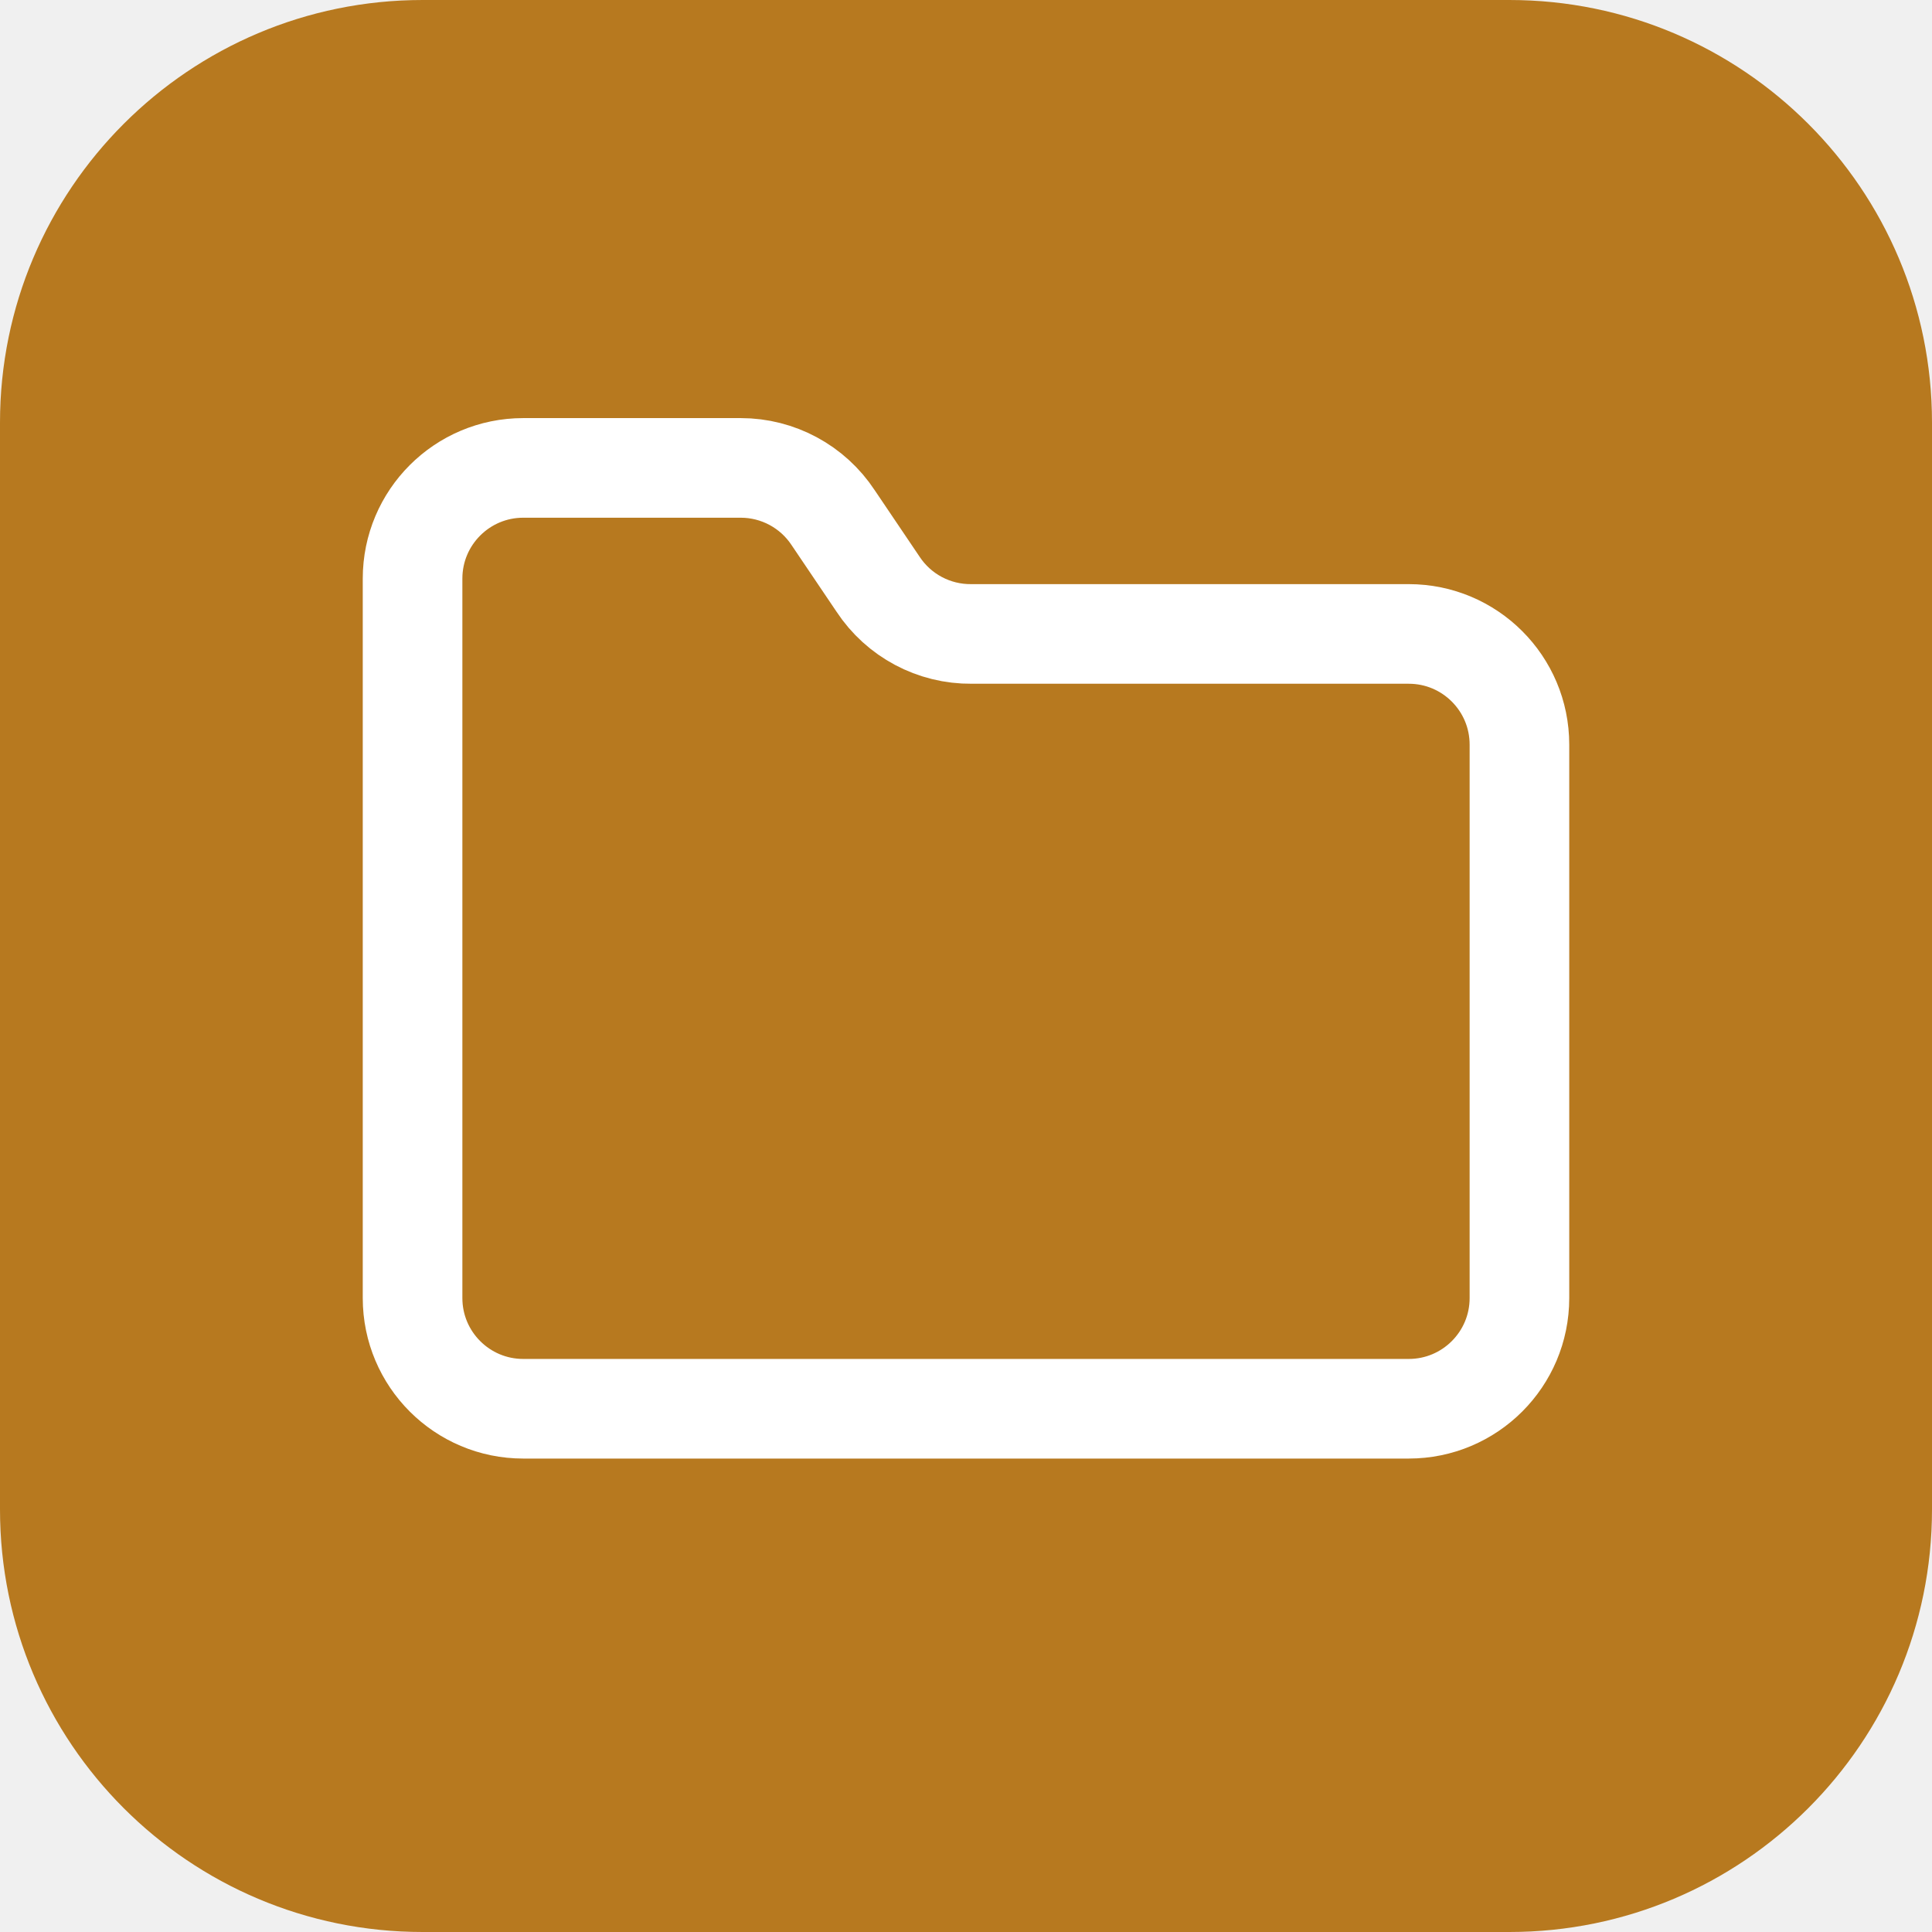
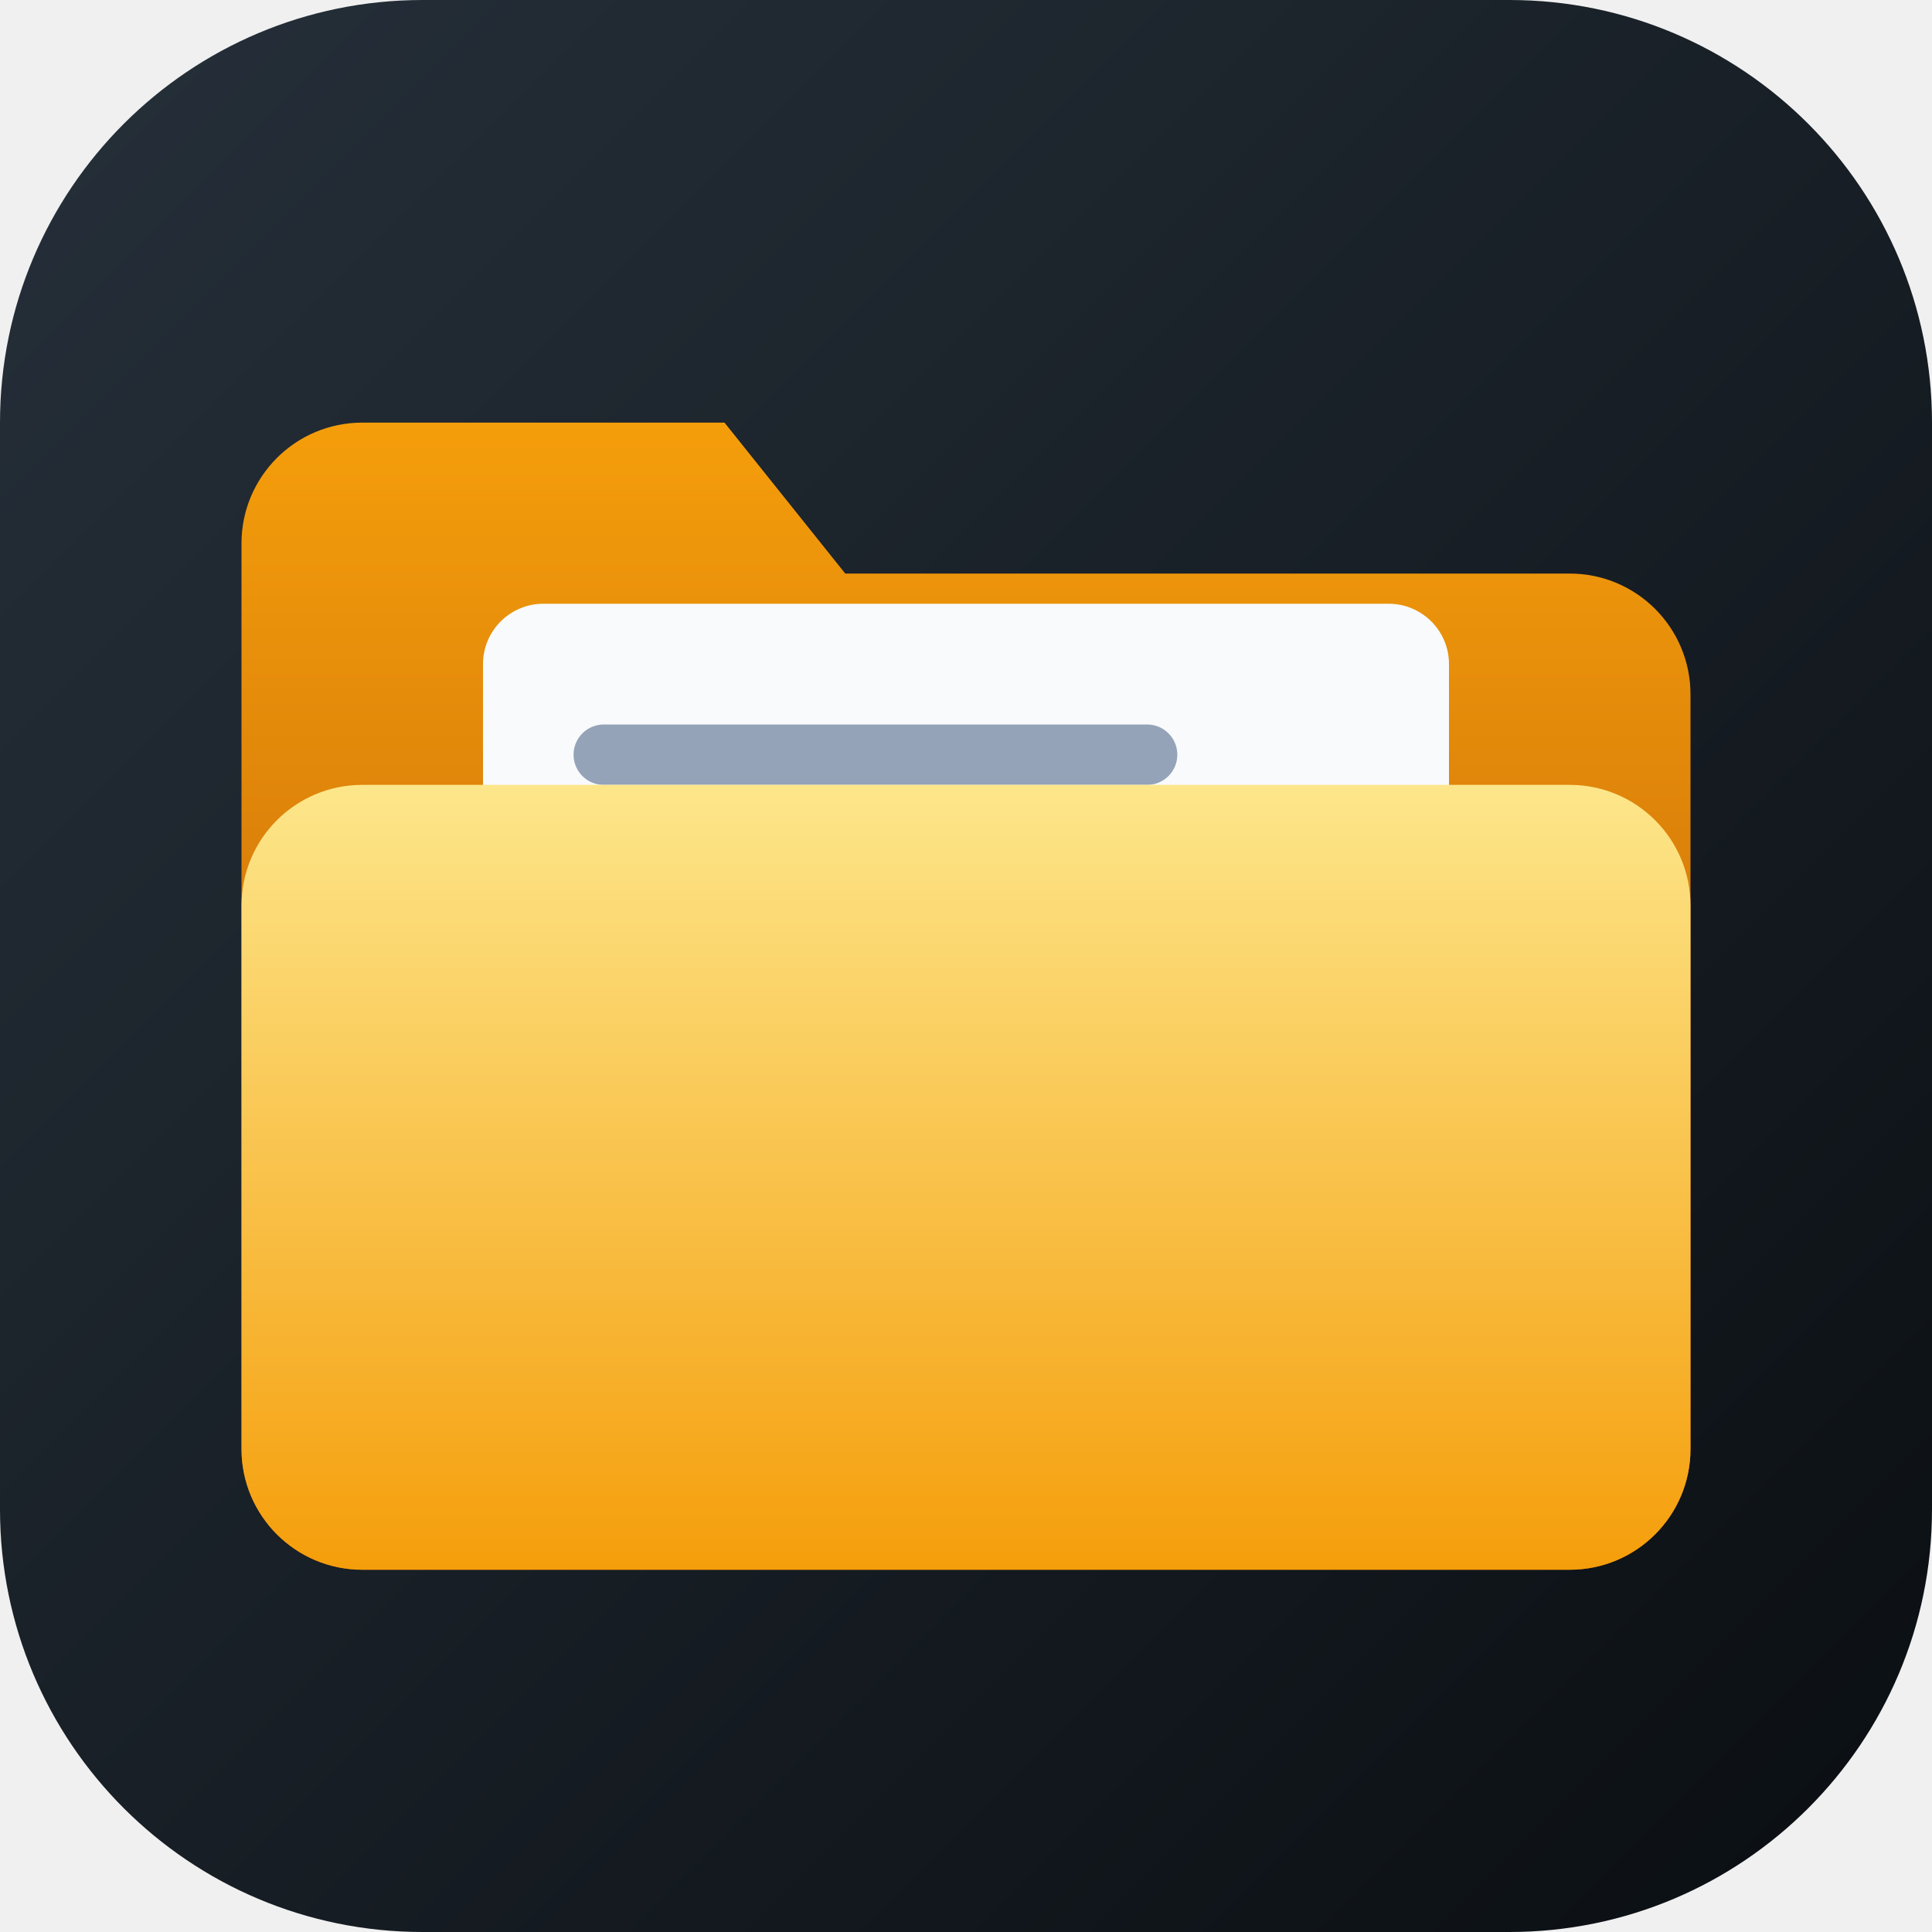
<svg xmlns="http://www.w3.org/2000/svg" viewBox="0 0 32 32">
-   <rect width="32" height="32" rx="7" fill="#b7791f" />
-   <svg x="5" y="5" width="22" height="22" viewBox="0 0 24 24" fill="none" stroke="#fff" stroke-width="1.8" stroke-linecap="round" stroke-linejoin="round">
-     <path d="M20 20a2 2 0 0 0 2-2V8a2 2 0 0 0-2-2h-7.9a2 2 0 0 1-1.69-.9L9.6 3.9A2 2 0 0 0 7.93 3H4a2 2 0 0 0-2 2v13a2 2 0 0 0 2 2Z" />
-   </svg>
+   <defs>
+     <linearGradient id="tile" x1="0" y1="0" x2="1" y2="1">
+       <stop offset="0" stop-color="#26303a" />
+       <stop offset="1" stop-color="#0a0e12" />
+     </linearGradient>
+     <linearGradient id="back" x1="0" y1="0" x2="0" y2="1">
+       <stop offset="0" stop-color="#f59e0b" />
+       <stop offset="1" stop-color="#b45309" />
+     </linearGradient>
+     <linearGradient id="front" x1="0" y1="0" x2="0" y2="1">
+       <stop offset="0" stop-color="#fde68a" />
+       <stop offset="1" stop-color="#f59e0b" />
+     </linearGradient>
+   </defs>
+   <rect width="32" height="32" rx="7" fill="url(#tile)" />
+   <path d="M4 9a2 2 0 0 1 2-2h6l2 2.5h12a2 2 0 0 1 2 2V24a2 2 0 0 1-2 2H6a2 2 0 0 1-2-2z" fill="url(#back)" />
+   <rect x="8" y="10" width="16" height="8" rx="1" fill="#f8fafc" />
+   <path d="M10 12.5h9M10 15h6" stroke="#94a3b8" stroke-width="1" stroke-linecap="round" />
+   <path d="M4 15a2 2 0 0 1 2-2h20a2 2 0 0 1 2 2v9a2 2 0 0 1-2 2H6a2 2 0 0 1-2-2z" fill="url(#front)" />
</svg>
